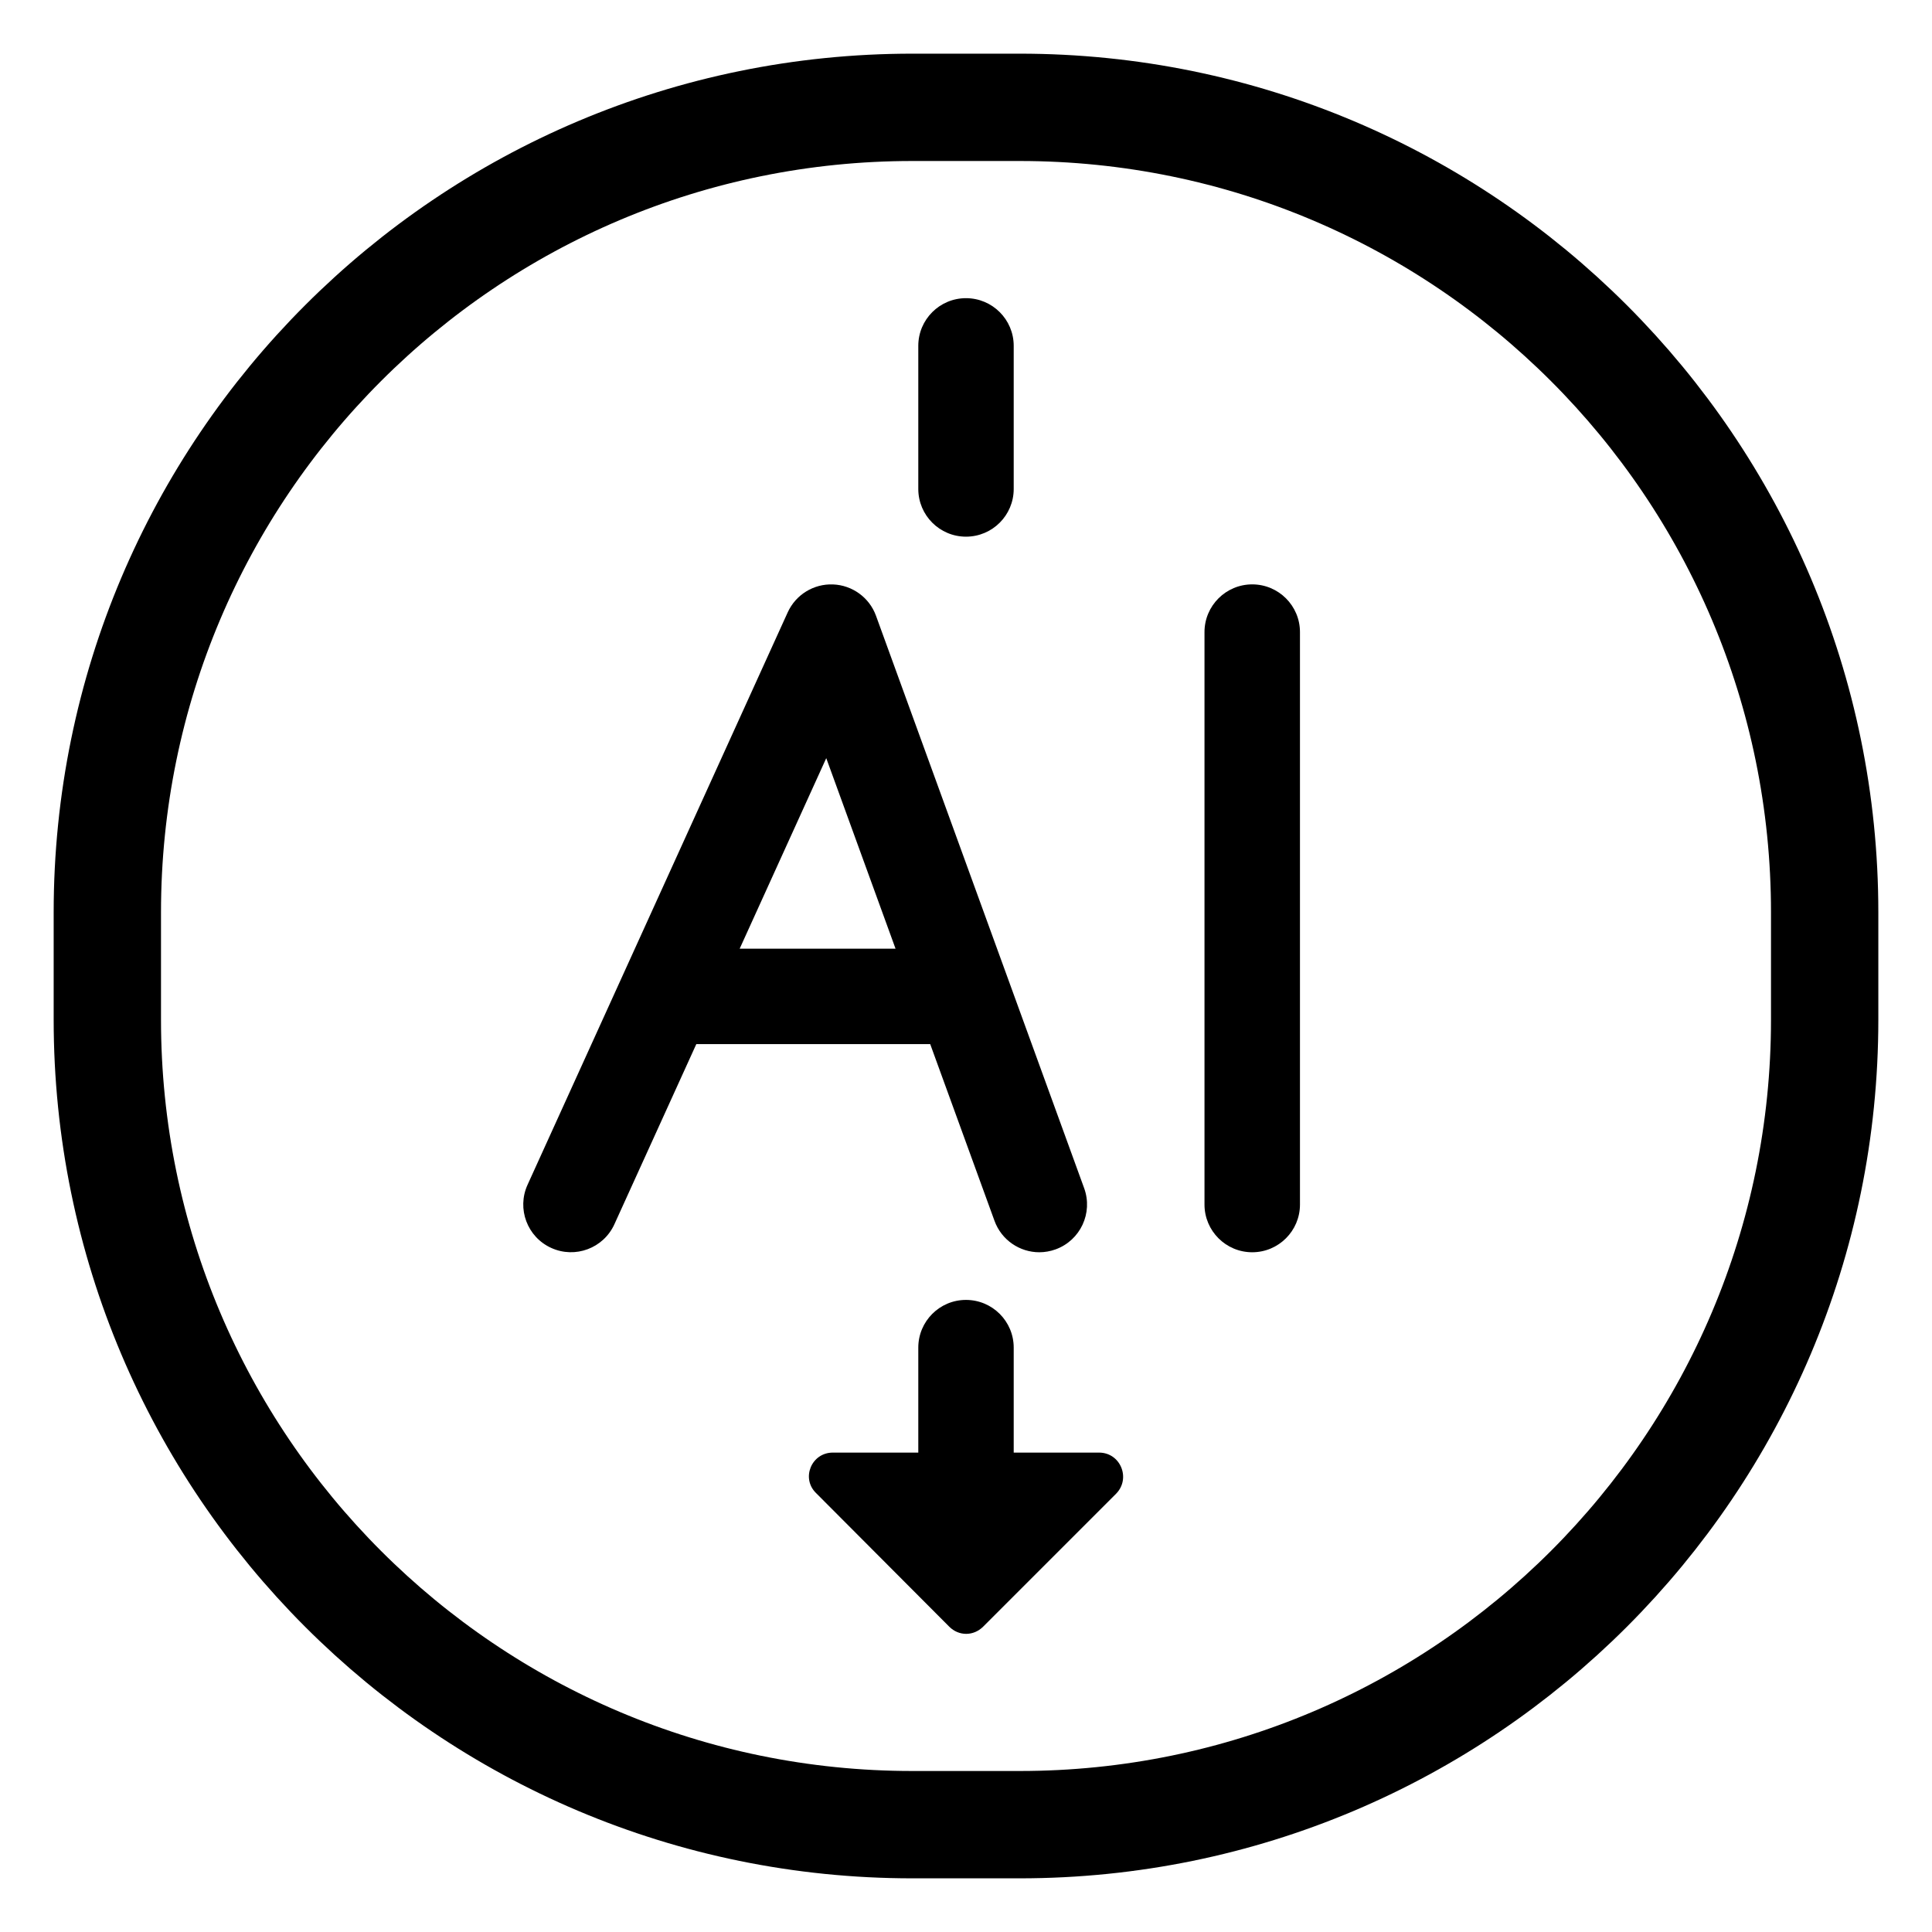
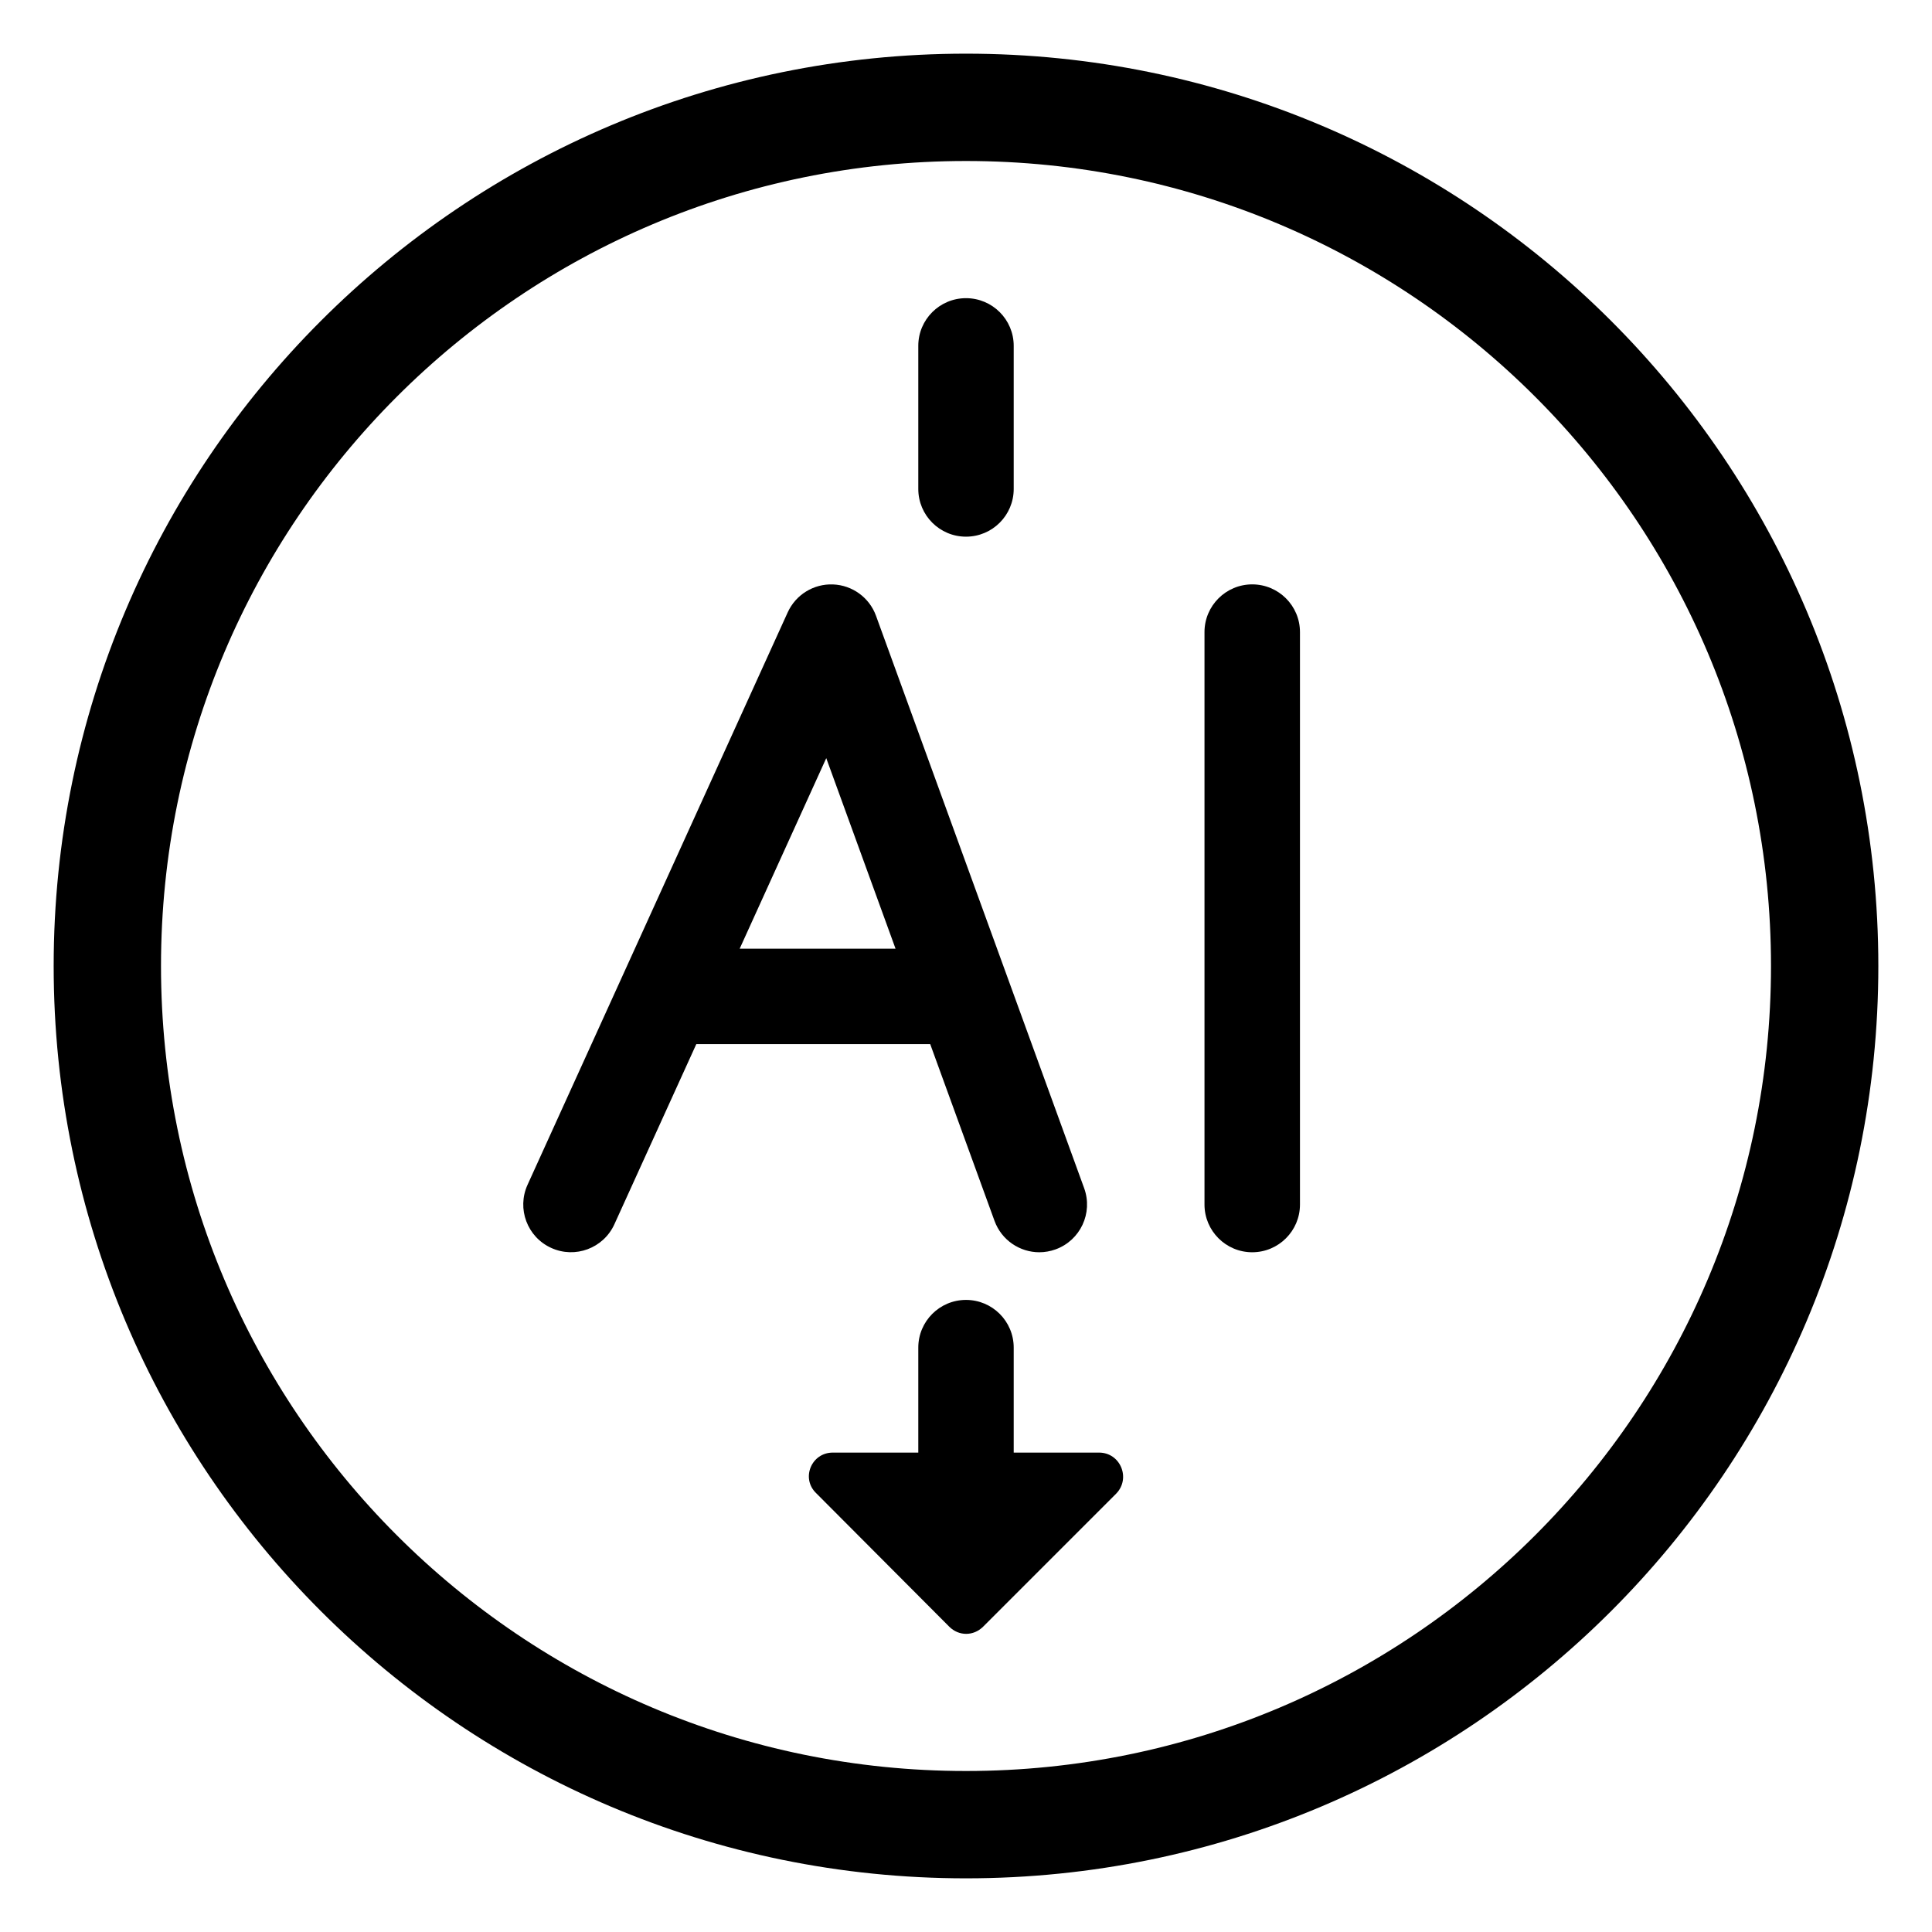
- <svg xmlns="http://www.w3.org/2000/svg" width="36px" height="36px" viewBox="0 0 36 36" version="1.1">
-   <g id="dtpr_icons-/-process-/-ai" stroke="none" stroke-width="1" fill="none" fill-rule="evenodd">
-     <g id="Group-12" transform="translate(9, 5)" fill="#000000">
-       <g id="Group">
-         <path d="M6.396,9.127 L7.687,12.677 L4.783,12.677 L6.396,9.127 Z M8.333,14.455 L9.531,17.748 C9.662,18.109 10.003,18.334 10.366,18.334 C10.467,18.334 10.57,18.316 10.67,18.28 C11.132,18.112 11.369,17.602 11.202,17.141 L7.323,6.474 C7.2,6.135 6.883,5.904 6.522,5.89 C6.161,5.876 5.828,6.081 5.678,6.41 L0.83,17.077 C0.627,17.523 0.824,18.05 1.271,18.253 C1.718,18.457 2.245,18.259 2.448,17.813 L3.975,14.455 L8.333,14.455 Z" id="Fill-4" />
-         <path d="M14.333,5.889 C13.843,5.889 13.444,6.287 13.444,6.778 L13.444,17.445 C13.444,17.936 13.843,18.334 14.333,18.334 C14.824,18.334 15.223,17.936 15.223,17.445 L15.223,6.778 C15.223,6.287 14.824,5.889 14.333,5.889" id="Fill-6" />
-         <path d="M11.479,22.067 L9.889,22.067 L9.889,20.111 C9.889,19.62 9.491,19.222 8.999,19.222 C8.509,19.222 8.111,19.62 8.111,20.111 L8.111,22.067 L8.11,22.067 L6.519,22.067 C6.119,22.067 5.923,22.547 6.207,22.822 L8.688,25.311 C8.866,25.489 9.14,25.489 9.319,25.311 L11.799,22.831 C12.075,22.547 11.879,22.067 11.479,22.067" id="Fill-8" />
-         <path d="M9,5 L9,5 C9.491,5 9.889,4.602 9.889,4.111 L9.889,1.444 C9.889,0.954 9.491,0.556 9,0.556 C8.509,0.556 8.111,0.954 8.111,1.444 L8.111,4.111 C8.111,4.602 8.509,5 9,5" id="Fill-10" />
-       </g>
-     </g>
-     <g id="dtpr_icons-/-container-/-circle" stroke="#000000" stroke-width="2">
-       <rect id="Rectangle" x="2" y="2" width="32" height="32" rx="15" />
-     </g>
-   </g>
+ <svg xmlns="http://www.w3.org/2000/svg" width="36" height="36" viewBox="0 0 36 36" fill="none">
+   <path fill-rule="evenodd" clip-rule="evenodd" d="M15.396 14.127L16.687 17.677H13.783L15.396 14.127ZM17.333 19.455L18.531 22.748C18.662 23.109 19.003 23.334 19.366 23.334C19.467 23.334 19.57 23.316 19.67 23.28C20.132 23.112 20.369 22.602 20.202 22.141L16.323 11.474C16.2 11.135 15.883 10.904 15.522 10.89C15.161 10.876 14.828 11.081 14.678 11.41L9.83 22.077C9.627 22.523 9.824 23.05 10.271 23.253C10.718 23.457 11.245 23.259 11.448 22.813L12.975 19.455H17.333Z" fill="black" />
+   <path fill-rule="evenodd" clip-rule="evenodd" d="M23.333 10.889C22.843 10.889 22.444 11.287 22.444 11.778V22.445C22.444 22.936 22.843 23.334 23.333 23.334C23.824 23.334 24.223 22.936 24.223 22.445V11.778C24.223 11.287 23.824 10.889 23.333 10.889Z" fill="black" />
+   <path fill-rule="evenodd" clip-rule="evenodd" d="M20.479 27.067H18.889V25.111C18.889 24.62 18.491 24.222 18 24.222C17.509 24.222 17.111 24.62 17.111 25.111V27.067H17.11H15.518C15.118 27.067 14.922 27.547 15.207 27.822L17.688 30.311C17.866 30.489 18.14 30.489 18.319 30.311L20.799 27.831C21.075 27.547 20.878 27.067 20.479 27.067Z" fill="black" />
+   <path fill-rule="evenodd" clip-rule="evenodd" d="M18 10C18.491 10 18.889 9.602 18.889 9.111V6.444C18.889 5.954 18.491 5.556 18 5.556C17.509 5.556 17.111 5.954 17.111 6.444V9.111C17.111 9.602 17.509 10 18 10Z" fill="black" />
+   <rect x="2" y="2" width="32" height="32" rx="16" stroke="black" stroke-width="2" />
</svg>
